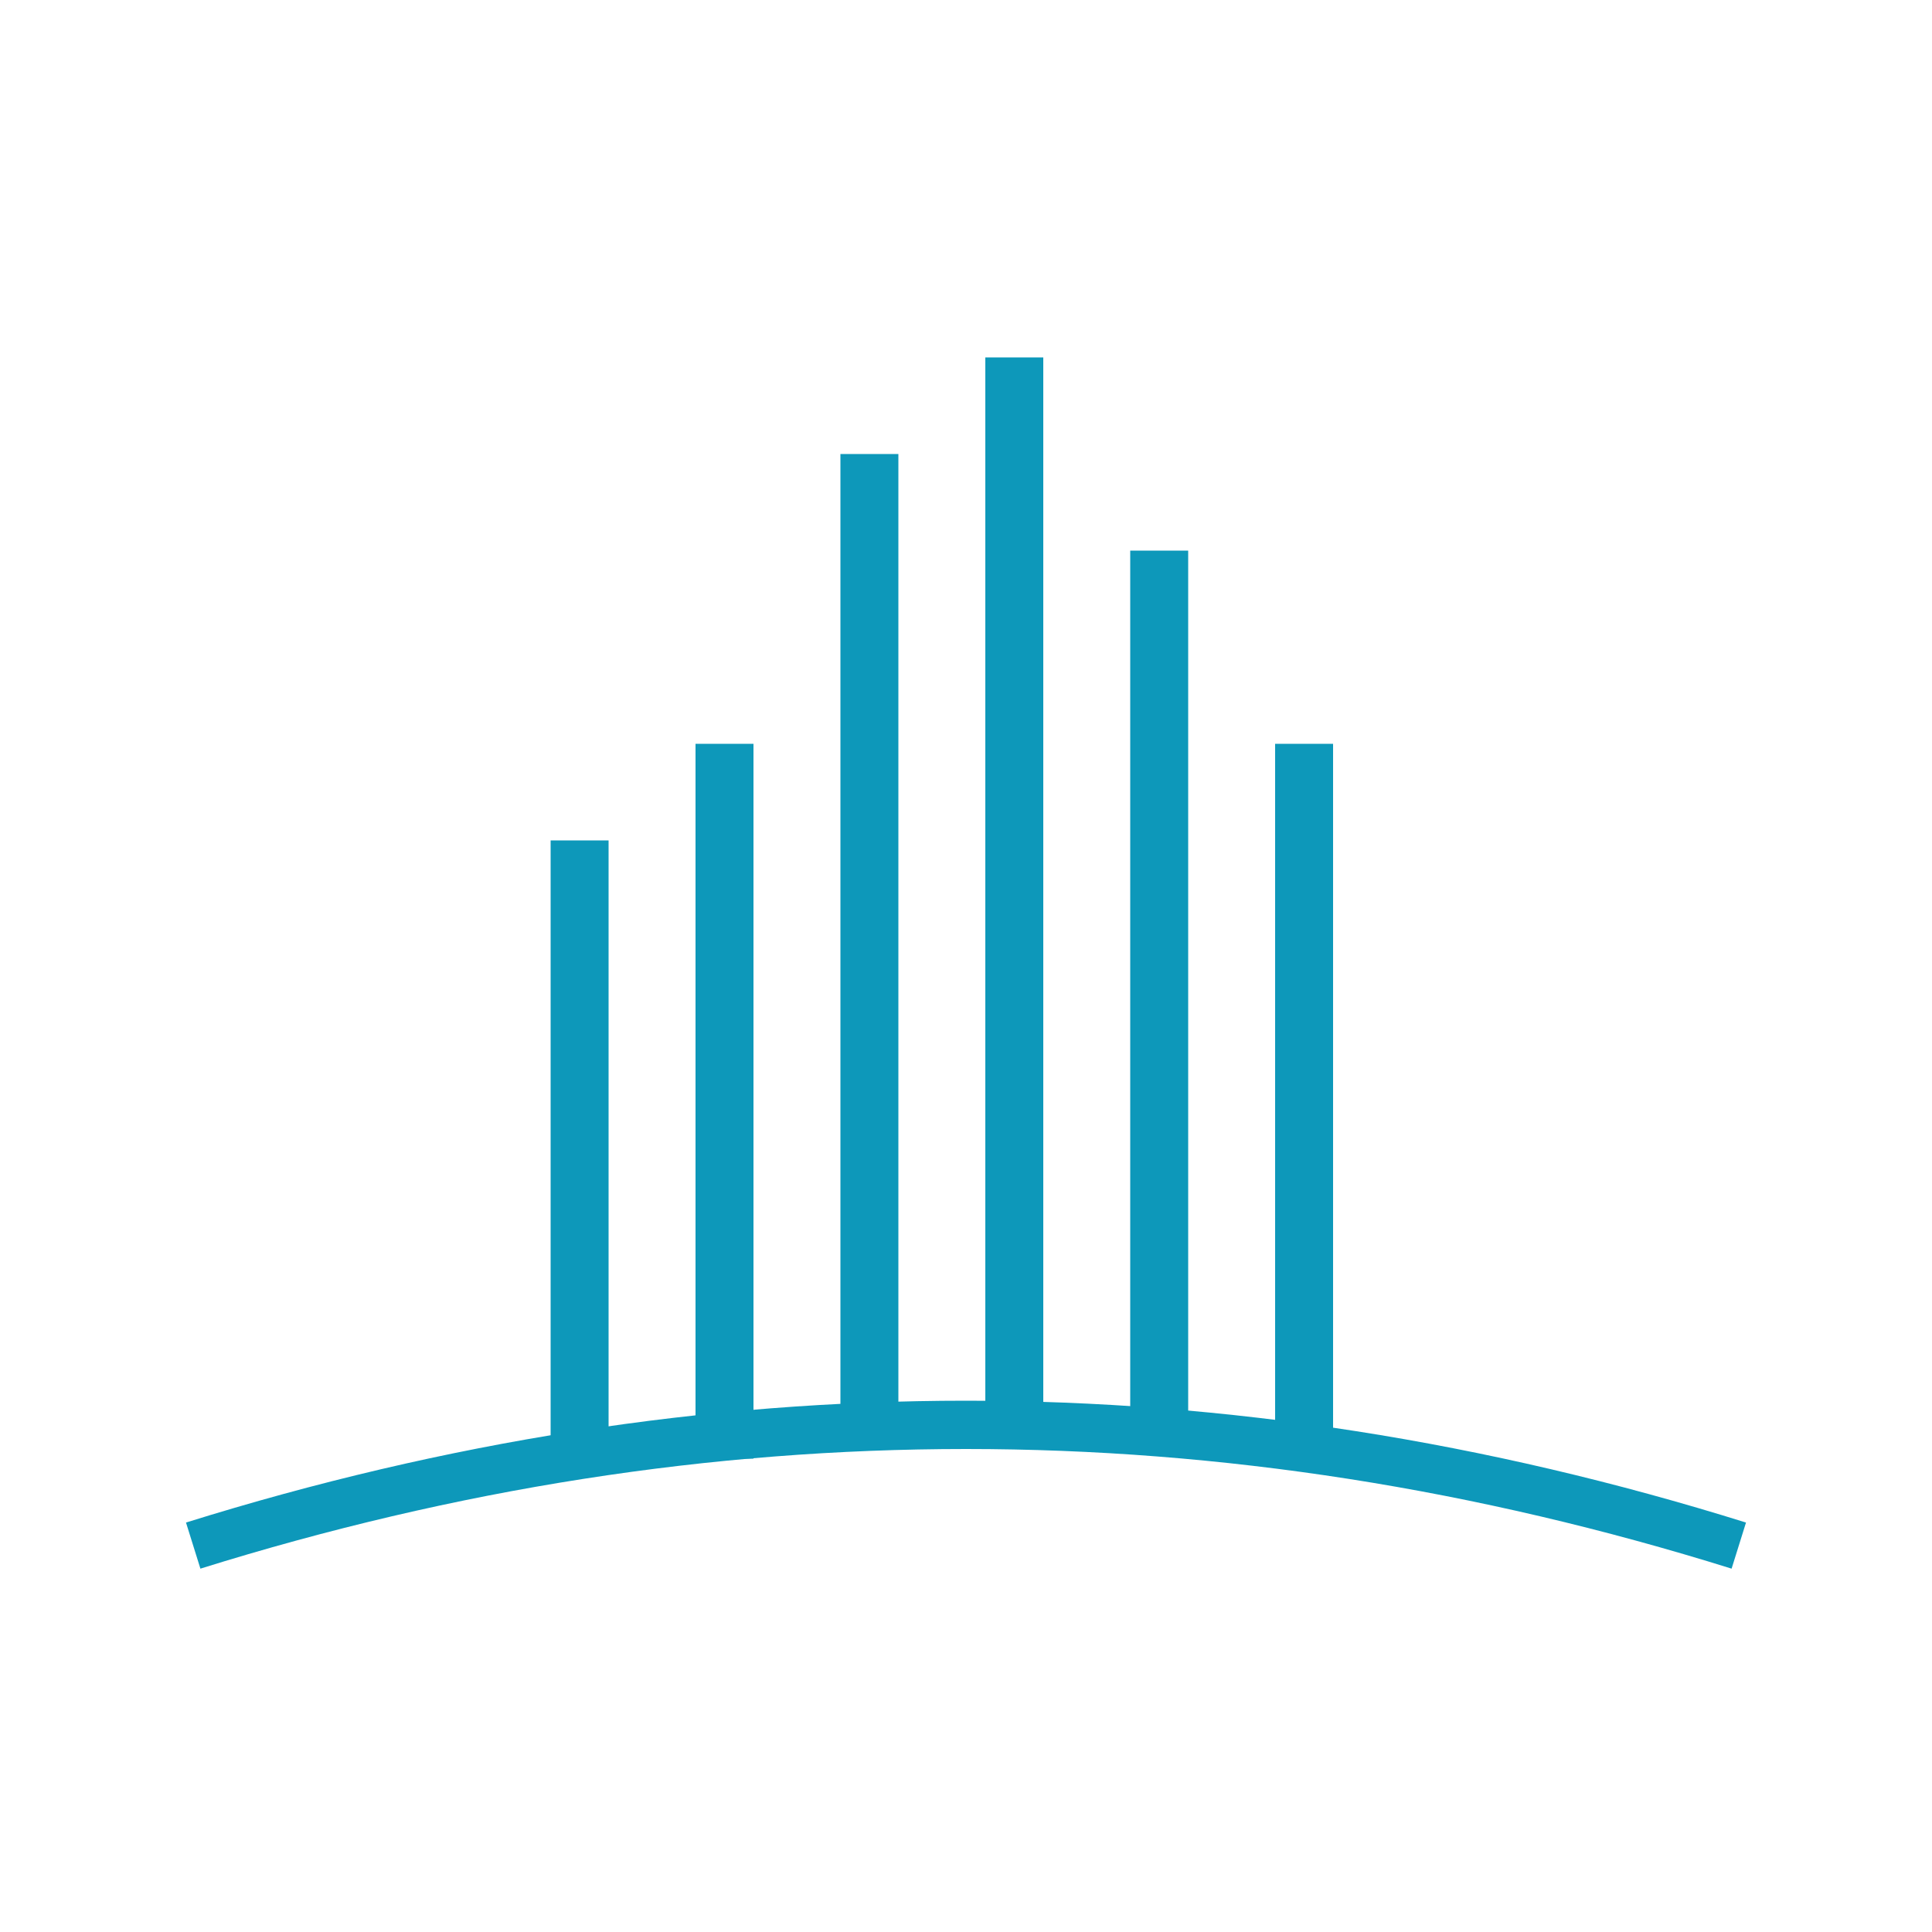
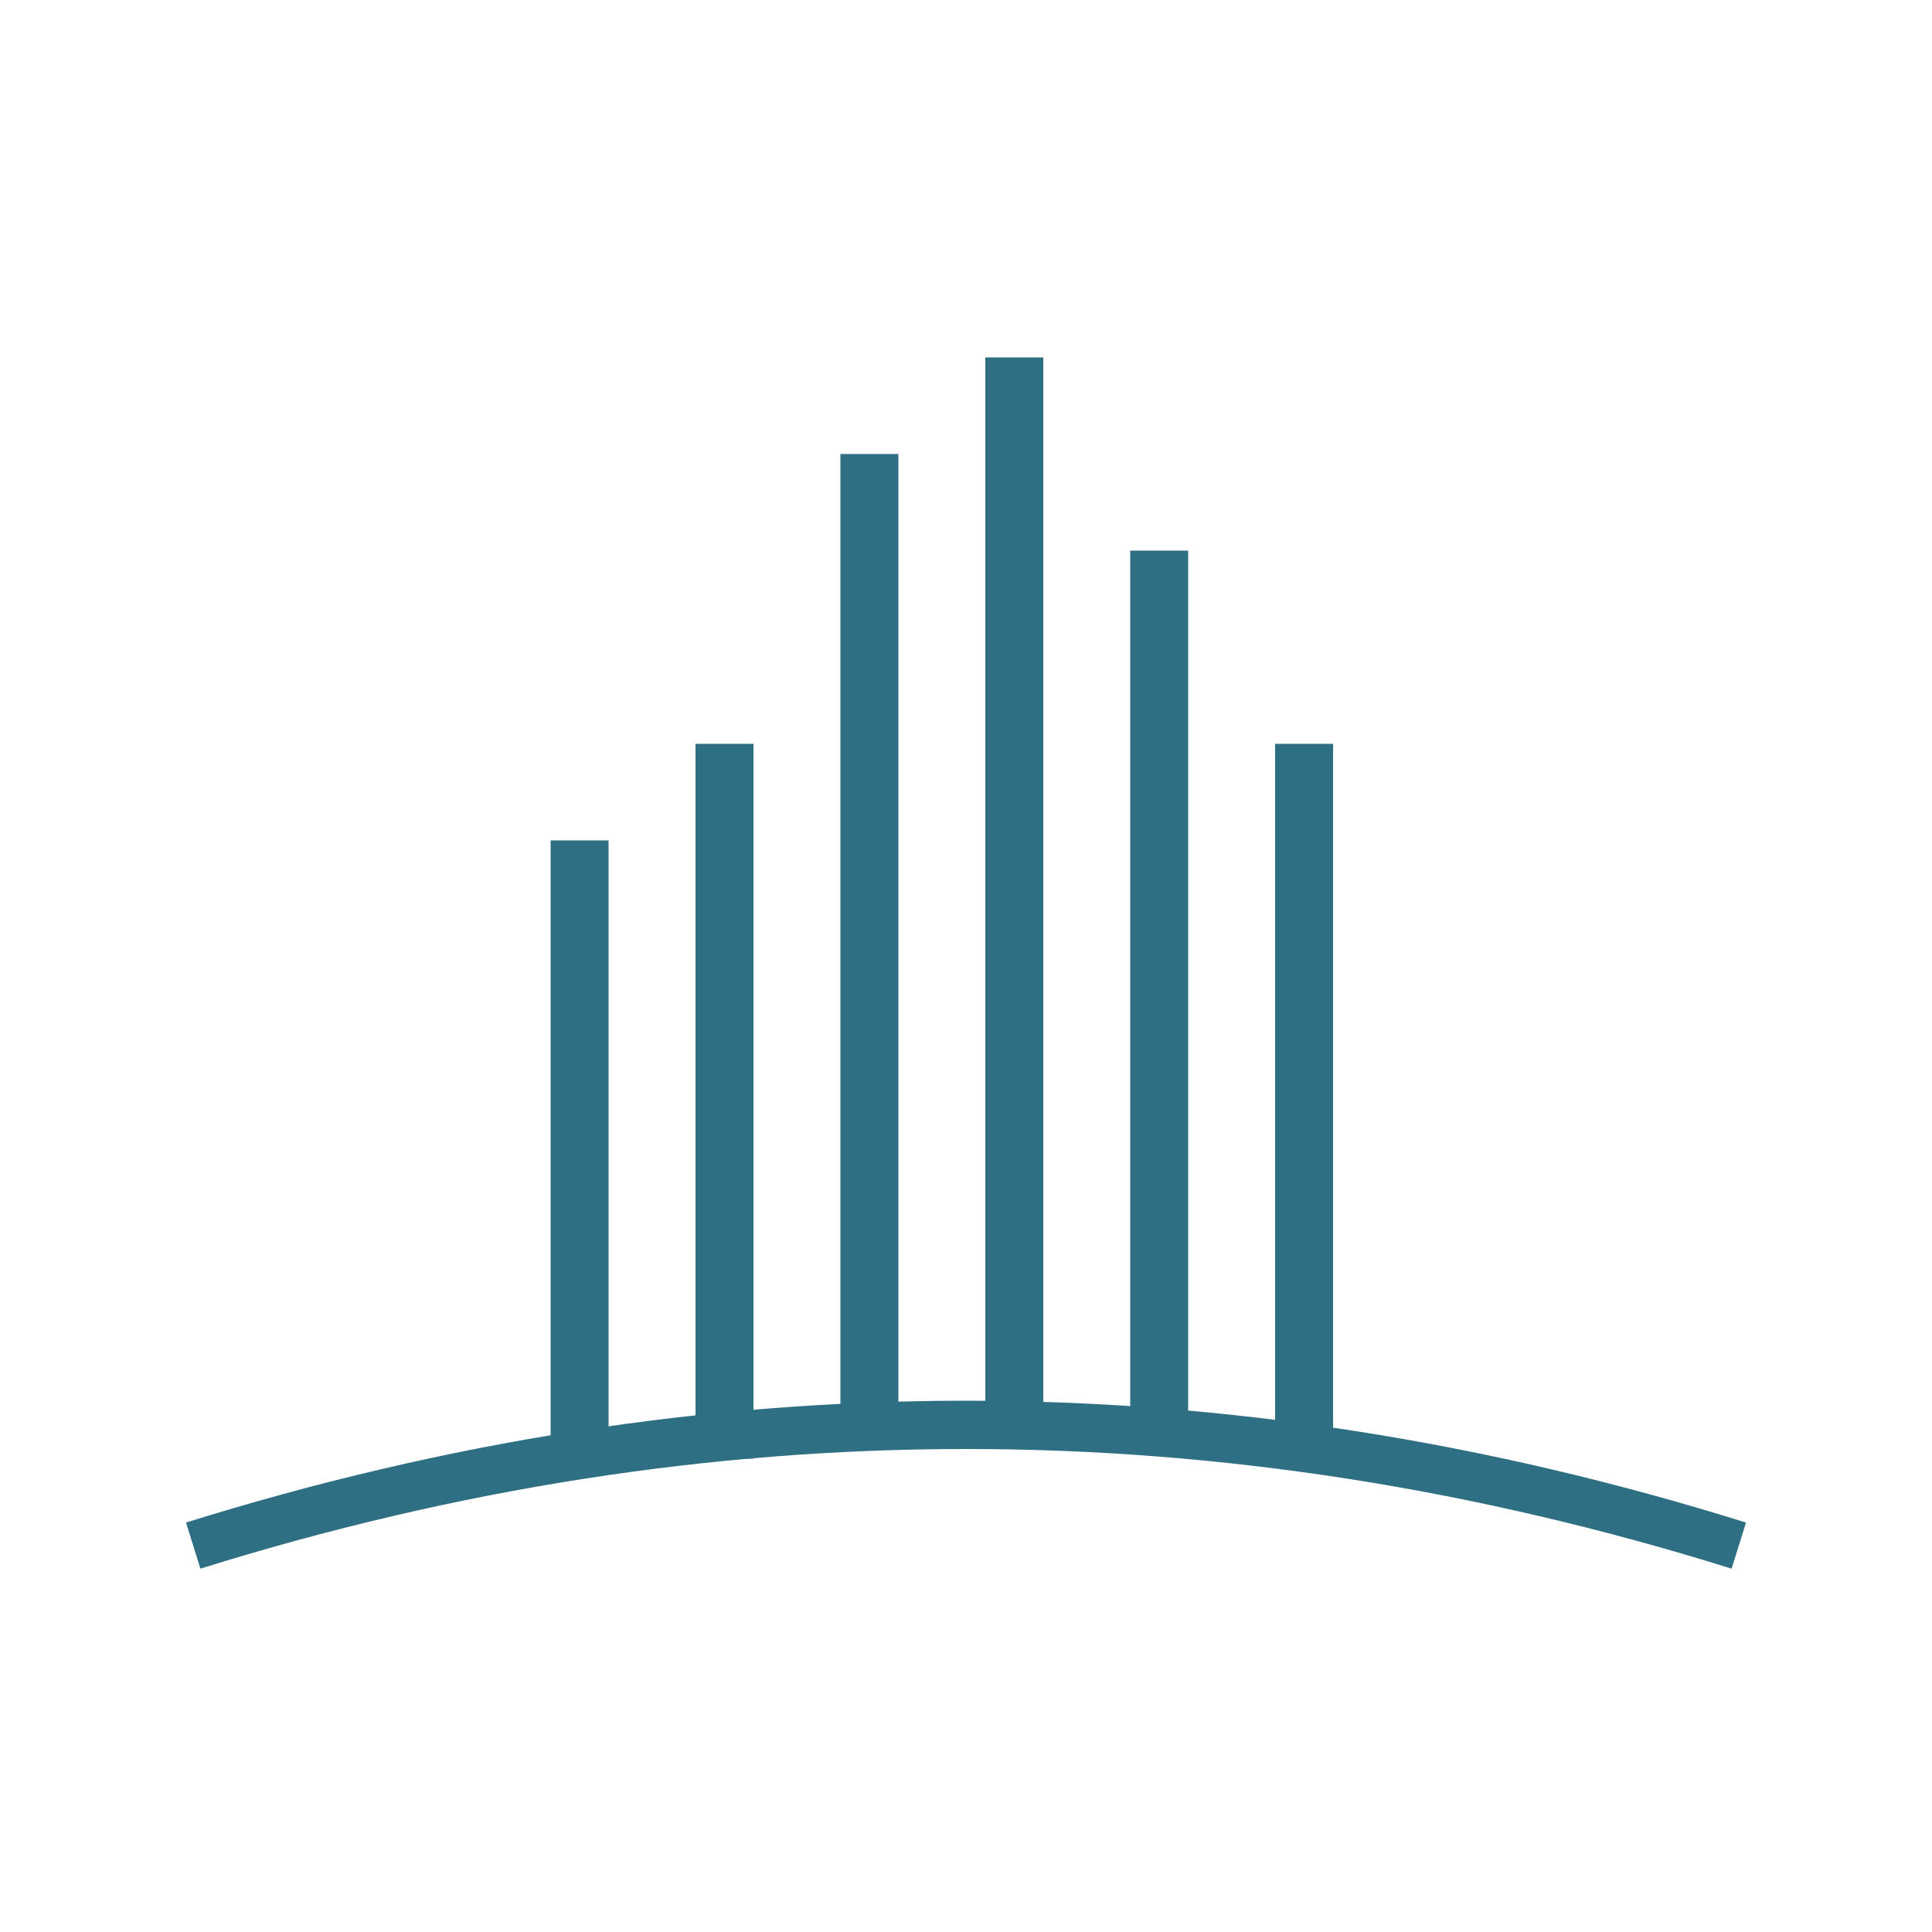
<svg xmlns="http://www.w3.org/2000/svg" viewBox="0 0 200 200" width="100%" height="100%">
-   <path d="M 20 160 Q 100 135 180 160" stroke="#0D98BA" stroke-width="5" fill="none" />
-   <g stroke="#0D98BA" stroke-width="6" stroke-linecap="square">
+   <path d="M 20 160 Q 100 135 180 160" stroke="#2F6F83" stroke-width="5" fill="none" />
+   <g stroke="#2F6F83" stroke-width="6" stroke-linecap="square">
    <line x1="60" y1="147" x2="60" y2="90" />
    <line x1="75" y1="148" x2="75" y2="80" />
    <line x1="90" y1="146" x2="90" y2="50" />
    <line x1="105" y1="145" x2="105" y2="40" />
    <line x1="120" y1="146" x2="120" y2="60" />
    <line x1="135" y1="147" x2="135" y2="80" />
  </g>
</svg>
